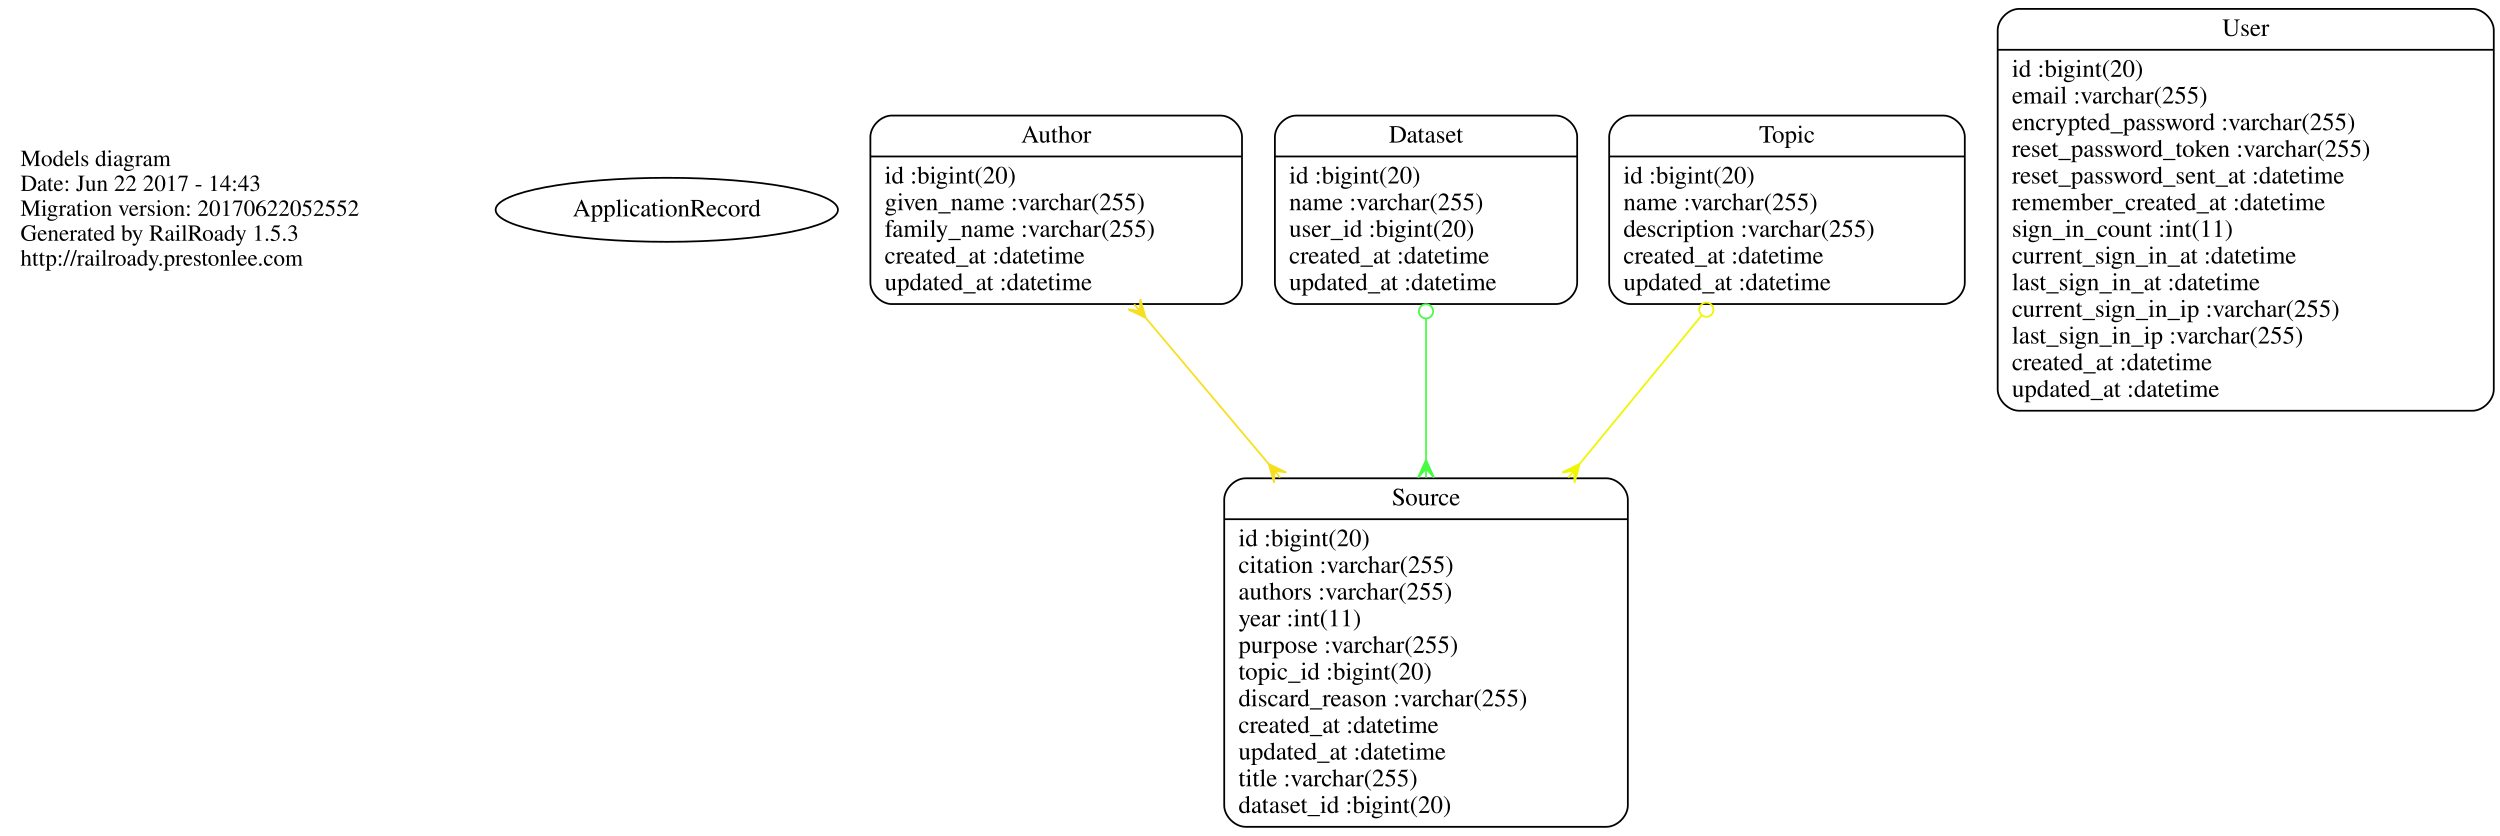
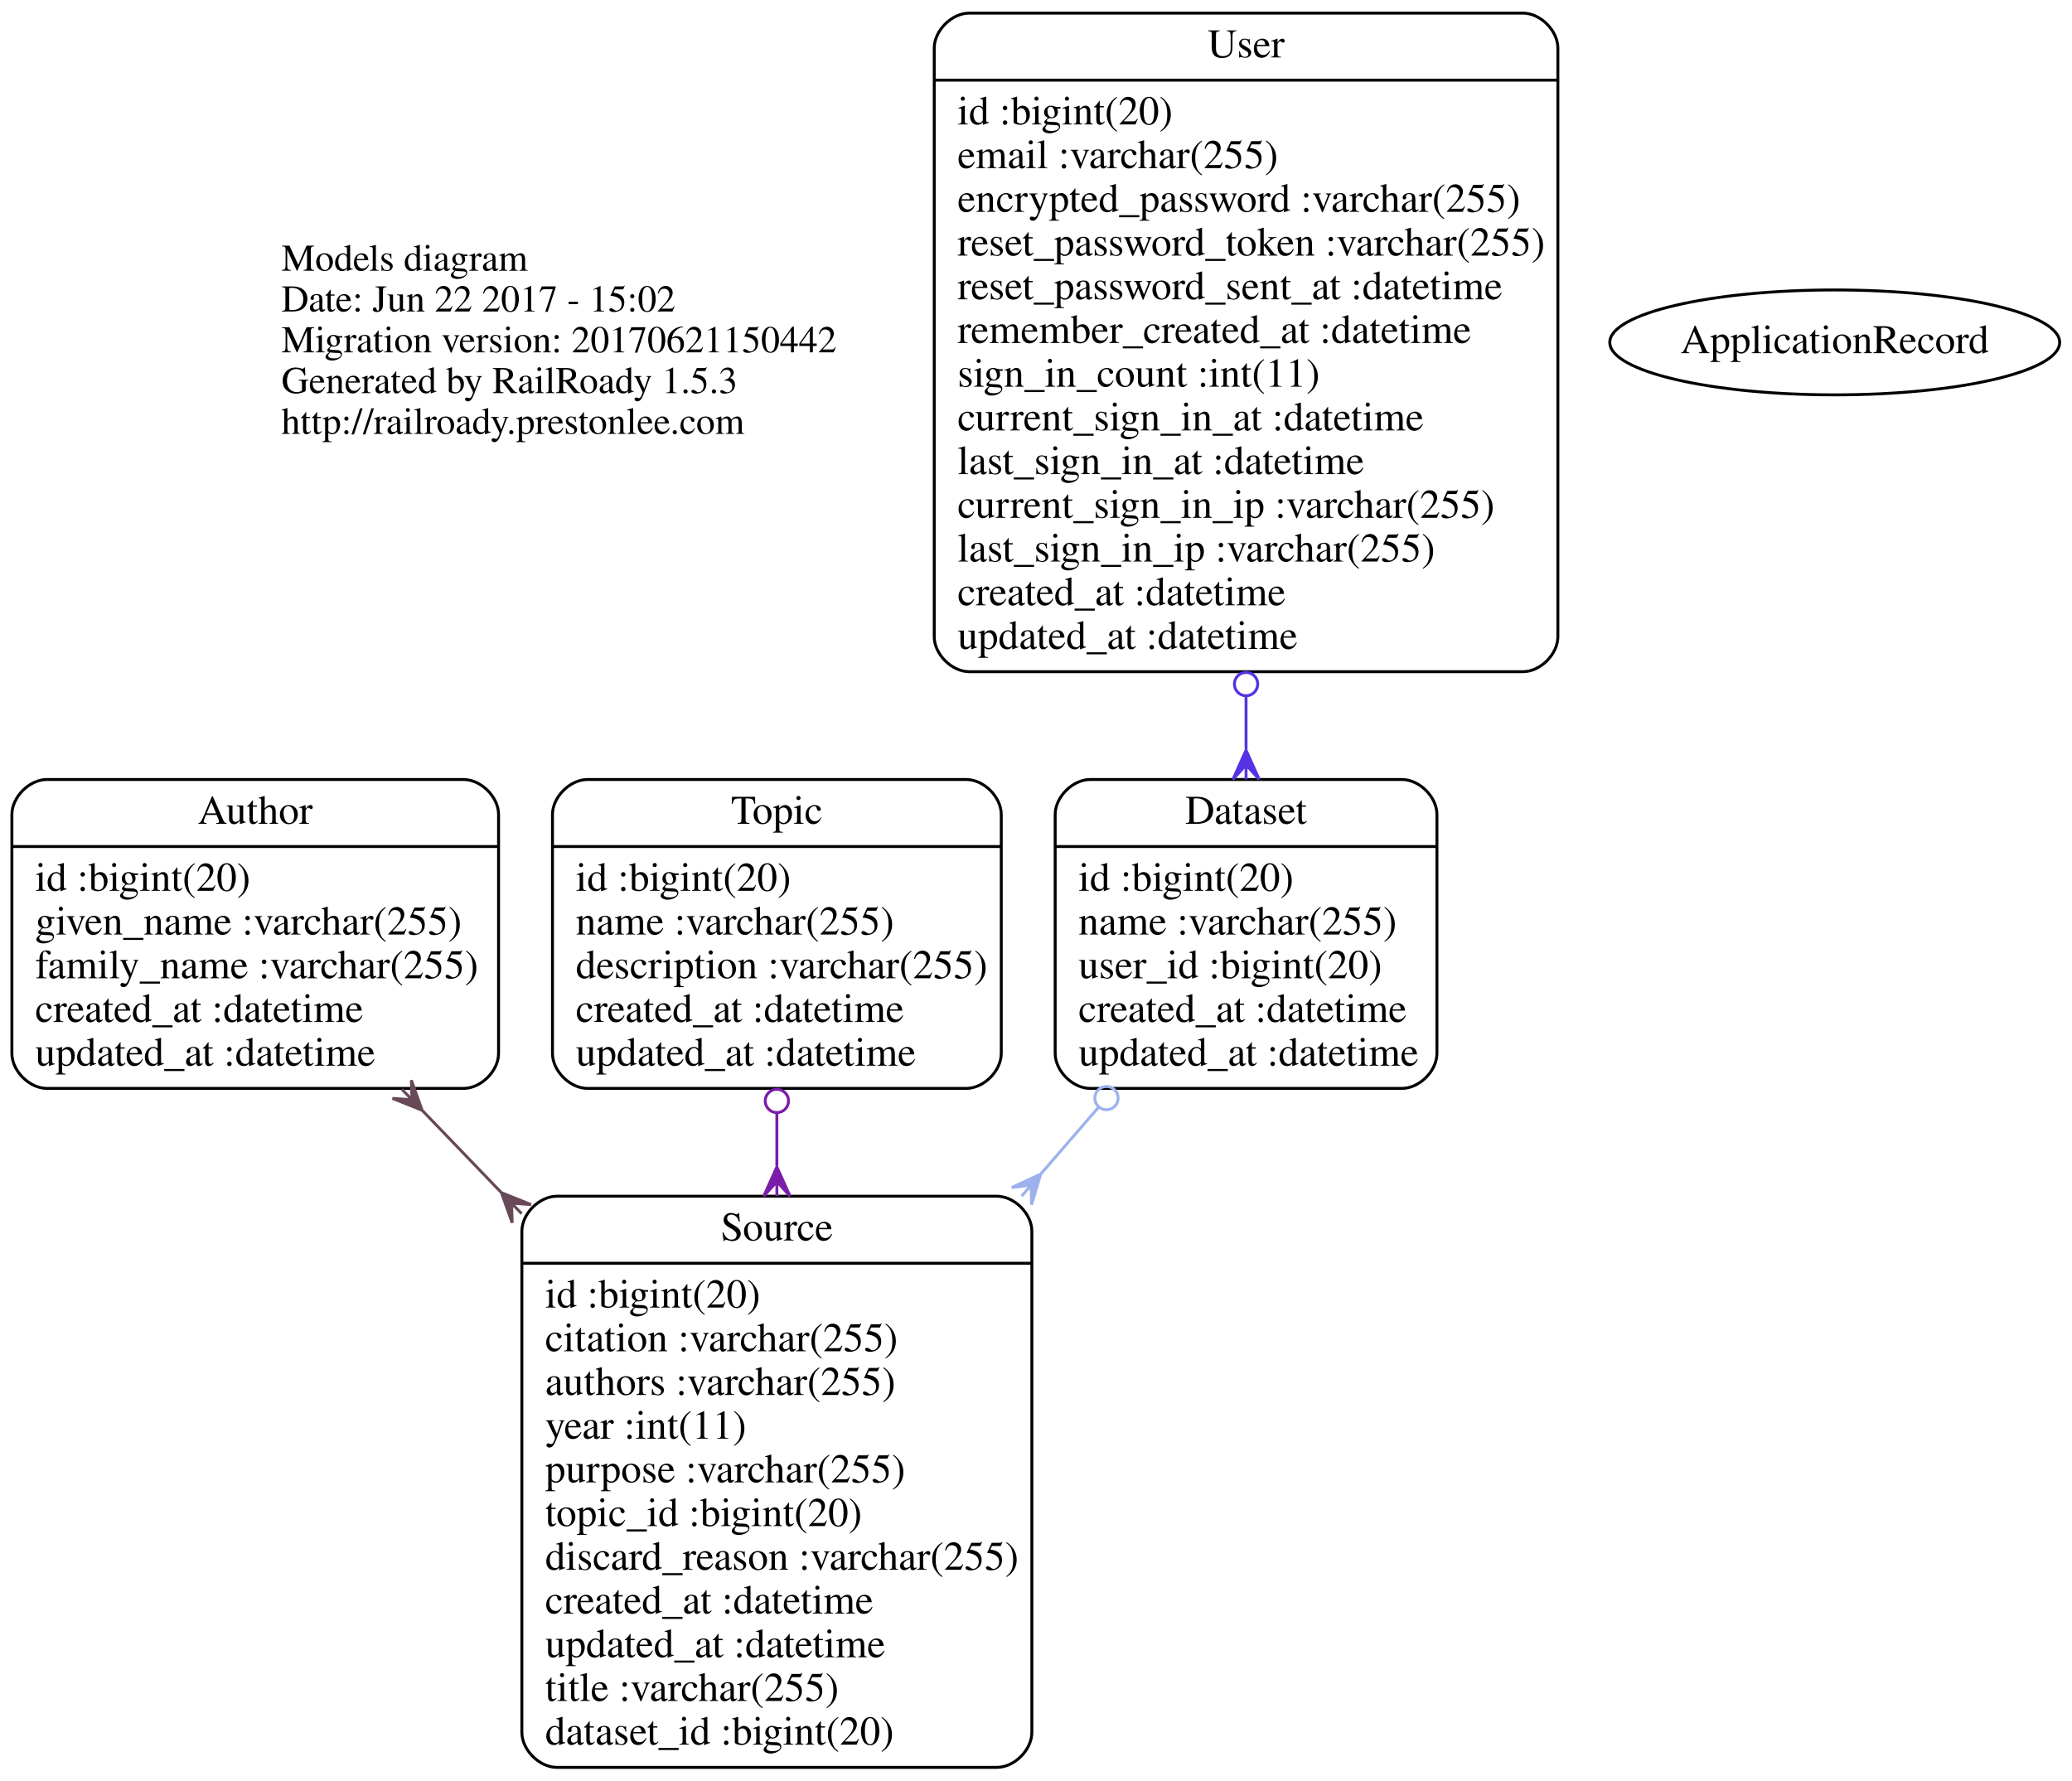
- <svg xmlns="http://www.w3.org/2000/svg" width="1406pt" height="470pt" viewBox="0.00 0.00 1406.00 470.00">
-   <g id="graph0" class="graph" transform="scale(1 1) rotate(0) translate(4 466)">
-     <polygon fill="none" stroke="none" points="-4,4 -4,-466 1402,-466 1402,4 -4,4" />
+ <svg xmlns="http://www.w3.org/2000/svg" width="711pt" height="611pt" viewBox="0.00 0.00 710.84 611.00">
+   <g id="graph0" class="graph" transform="scale(1 1) rotate(0) translate(4 607)">
+     <polygon fill="none" stroke="none" points="-4,4 -4,-607 706.843,-607 706.843,4 -4,4" />
    <g id="node1" class="node">
-       <text text-anchor="start" x="7.5" y="-372.6" font-family="Times,serif" font-size="13.00">Models diagram</text>
-       <text text-anchor="start" x="7.5" y="-358.6" font-family="Times,serif" font-size="13.00">Date: Jun 22 2017 - 14:43</text>
-       <text text-anchor="start" x="7.5" y="-344.6" font-family="Times,serif" font-size="13.00">Migration version: 20170622052552</text>
-       <text text-anchor="start" x="7.5" y="-330.6" font-family="Times,serif" font-size="13.00">Generated by RailRoady 1.5.3</text>
-       <text text-anchor="start" x="7.5" y="-316.6" font-family="Times,serif" font-size="13.00">http://railroady.prestonlee.com</text>
+       <text text-anchor="start" x="92.5" y="-514.1" font-family="Times,serif" font-size="13.00">Models diagram</text>
+       <text text-anchor="start" x="92.5" y="-500.1" font-family="Times,serif" font-size="13.00">Date: Jun 22 2017 - 15:02</text>
+       <text text-anchor="start" x="92.5" y="-486.1" font-family="Times,serif" font-size="13.00">Migration version: 20170621150442</text>
+       <text text-anchor="start" x="92.5" y="-472.1" font-family="Times,serif" font-size="13.00">Generated by RailRoady 1.5.3</text>
+       <text text-anchor="start" x="92.5" y="-458.1" font-family="Times,serif" font-size="13.00">http://railroady.prestonlee.com</text>
    </g>
    <g id="node2" class="node">
-       <ellipse fill="none" stroke="black" cx="371" cy="-348" rx="96.263" ry="18" />
-       <text text-anchor="middle" x="371" y="-344.3" font-family="Times,serif" font-size="14.00">ApplicationRecord</text>
+       <path fill="none" stroke="black" d="M12,-233.5C12,-233.5 155,-233.5 155,-233.5 161,-233.5 167,-239.5 167,-245.5 167,-245.5 167,-327.5 167,-327.5 167,-333.5 161,-339.5 155,-339.5 155,-339.5 12,-339.5 12,-339.5 6,-339.5 0,-333.5 0,-327.5 0,-327.5 0,-245.5 0,-245.5 0,-239.5 6,-233.5 12,-233.5" />
+       <text text-anchor="middle" x="83.5" y="-324.3" font-family="Times,serif" font-size="14.00">Author</text>
+       <polyline fill="none" stroke="black" points="0,-316.5 167,-316.5 " />
+       <text text-anchor="start" x="8" y="-301.3" font-family="Times,serif" font-size="14.00">id :bigint(20)</text>
+       <text text-anchor="start" x="8" y="-286.3" font-family="Times,serif" font-size="14.00">given_name :varchar(255)</text>
+       <text text-anchor="start" x="8" y="-271.3" font-family="Times,serif" font-size="14.00">family_name :varchar(255)</text>
+       <text text-anchor="start" x="8" y="-256.3" font-family="Times,serif" font-size="14.00">created_at :datetime</text>
+       <text text-anchor="start" x="8" y="-241.3" font-family="Times,serif" font-size="14.00">updated_at :datetime</text>
+     </g>
+     <g id="node7" class="node">
+       <path fill="none" stroke="black" d="M187,-0.5C187,-0.5 338,-0.5 338,-0.5 344,-0.5 350,-6.5 350,-12.5 350,-12.5 350,-184.5 350,-184.5 350,-190.5 344,-196.5 338,-196.5 338,-196.5 187,-196.5 187,-196.5 181,-196.5 175,-190.5 175,-184.5 175,-184.5 175,-12.5 175,-12.5 175,-6.5 181,-0.5 187,-0.5" />
+       <text text-anchor="middle" x="262.5" y="-181.3" font-family="Times,serif" font-size="14.00">Source</text>
+       <polyline fill="none" stroke="black" points="175,-173.5 350,-173.5 " />
+       <text text-anchor="start" x="183" y="-158.3" font-family="Times,serif" font-size="14.00">id :bigint(20)</text>
+       <text text-anchor="start" x="183" y="-143.3" font-family="Times,serif" font-size="14.00">citation :varchar(255)</text>
+       <text text-anchor="start" x="183" y="-128.3" font-family="Times,serif" font-size="14.00">authors :varchar(255)</text>
+       <text text-anchor="start" x="183" y="-113.3" font-family="Times,serif" font-size="14.00">year :int(11)</text>
+       <text text-anchor="start" x="183" y="-98.3" font-family="Times,serif" font-size="14.00">purpose :varchar(255)</text>
+       <text text-anchor="start" x="183" y="-83.3" font-family="Times,serif" font-size="14.00">topic_id :bigint(20)</text>
+       <text text-anchor="start" x="183" y="-68.3" font-family="Times,serif" font-size="14.00">discard_reason :varchar(255)</text>
+       <text text-anchor="start" x="183" y="-53.3" font-family="Times,serif" font-size="14.00">created_at :datetime</text>
+       <text text-anchor="start" x="183" y="-38.3" font-family="Times,serif" font-size="14.00">updated_at :datetime</text>
+       <text text-anchor="start" x="183" y="-23.3" font-family="Times,serif" font-size="14.00">title :varchar(255)</text>
+       <text text-anchor="start" x="183" y="-8.3" font-family="Times,serif" font-size="14.00">dataset_id :bigint(20)</text>
+     </g>
+     <g id="edge1" class="edge">
+       <path fill="none" stroke="#684957" d="M140.871,-225.885C149.537,-216.88 158.667,-207.394 167.869,-197.832" />
+       <polygon fill="#684957" stroke="#684957" points="140.772,-225.988 130.595,-230.073 137.305,-229.591 133.838,-233.194 133.838,-233.194 133.838,-233.194 137.305,-229.591 137.08,-236.314 140.772,-225.988 140.772,-225.988" />
+       <polygon fill="#684957" stroke="#684957" points="167.979,-197.717 178.156,-193.632 171.446,-194.115 174.913,-190.512 174.913,-190.512 174.913,-190.512 171.446,-194.115 171.671,-187.392 167.979,-197.717 167.979,-197.717" />
    </g>
    <g id="node3" class="node">
-       <path fill="none" stroke="black" d="M497.5,-295C497.5,-295 682.5,-295 682.5,-295 688.5,-295 694.5,-301 694.5,-307 694.5,-307 694.5,-389 694.5,-389 694.5,-395 688.5,-401 682.5,-401 682.5,-401 497.5,-401 497.5,-401 491.5,-401 485.5,-395 485.5,-389 485.5,-389 485.5,-307 485.5,-307 485.5,-301 491.5,-295 497.5,-295" />
-       <text text-anchor="middle" x="590" y="-385.8" font-family="Times,serif" font-size="14.00">Author</text>
-       <polyline fill="none" stroke="black" points="485.5,-378 694.5,-378 " />
-       <text text-anchor="start" x="493.5" y="-362.8" font-family="Times,serif" font-size="14.00">id :bigint(20)</text>
-       <text text-anchor="start" x="493.5" y="-347.8" font-family="Times,serif" font-size="14.00">given_name :varchar(255)</text>
-       <text text-anchor="start" x="493.5" y="-332.8" font-family="Times,serif" font-size="14.00">family_name :varchar(255)</text>
-       <text text-anchor="start" x="493.5" y="-317.8" font-family="Times,serif" font-size="14.00">created_at :datetime</text>
-       <text text-anchor="start" x="493.5" y="-302.8" font-family="Times,serif" font-size="14.00">updated_at :datetime</text>
+       <path fill="none" stroke="black" d="M197.5,-233.5C197.5,-233.5 327.5,-233.5 327.5,-233.5 333.5,-233.5 339.5,-239.5 339.5,-245.5 339.5,-245.5 339.5,-327.5 339.5,-327.5 339.5,-333.5 333.5,-339.5 327.5,-339.5 327.5,-339.5 197.5,-339.5 197.5,-339.5 191.5,-339.5 185.5,-333.5 185.5,-327.5 185.5,-327.5 185.5,-245.5 185.5,-245.5 185.5,-239.5 191.5,-233.5 197.5,-233.5" />
+       <text text-anchor="middle" x="262.5" y="-324.3" font-family="Times,serif" font-size="14.00">Topic</text>
+       <polyline fill="none" stroke="black" points="185.5,-316.5 339.5,-316.5 " />
+       <text text-anchor="start" x="193.5" y="-301.3" font-family="Times,serif" font-size="14.00">id :bigint(20)</text>
+       <text text-anchor="start" x="193.5" y="-286.3" font-family="Times,serif" font-size="14.00">name :varchar(255)</text>
+       <text text-anchor="start" x="193.5" y="-271.3" font-family="Times,serif" font-size="14.00">description :varchar(255)</text>
+       <text text-anchor="start" x="193.5" y="-256.3" font-family="Times,serif" font-size="14.00">created_at :datetime</text>
+       <text text-anchor="start" x="193.5" y="-241.3" font-family="Times,serif" font-size="14.00">updated_at :datetime</text>
+     </g>
+     <g id="edge2" class="edge">
+       <path fill="none" stroke="#7a1ea9" d="M262.5,-224.951C262.5,-219.1 262.5,-213.052 262.5,-206.919" />
+       <ellipse fill="none" stroke="#7a1ea9" cx="262.5" cy="-229.194" rx="4" ry="4" />
+       <polygon fill="#7a1ea9" stroke="#7a1ea9" points="262.5,-206.536 267,-196.536 262.5,-201.536 262.5,-196.536 262.5,-196.536 262.5,-196.536 262.5,-201.536 258,-196.536 262.5,-206.536 262.5,-206.536" />
+     </g>
+     <g id="node4" class="node">
+       <path fill="none" stroke="black" d="M328.5,-376.5C328.5,-376.5 518.5,-376.5 518.5,-376.5 524.5,-376.5 530.5,-382.5 530.5,-388.5 530.5,-388.5 530.5,-590.5 530.5,-590.5 530.5,-596.5 524.5,-602.5 518.5,-602.5 518.5,-602.5 328.5,-602.5 328.5,-602.5 322.5,-602.5 316.5,-596.5 316.5,-590.5 316.5,-590.5 316.5,-388.5 316.5,-388.5 316.5,-382.5 322.5,-376.5 328.5,-376.5" />
+       <text text-anchor="middle" x="423.5" y="-587.3" font-family="Times,serif" font-size="14.00">User</text>
+       <polyline fill="none" stroke="black" points="316.5,-579.5 530.5,-579.5 " />
+       <text text-anchor="start" x="324.5" y="-564.3" font-family="Times,serif" font-size="14.00">id :bigint(20)</text>
+       <text text-anchor="start" x="324.5" y="-549.3" font-family="Times,serif" font-size="14.00">email :varchar(255)</text>
+       <text text-anchor="start" x="324.5" y="-534.3" font-family="Times,serif" font-size="14.00">encrypted_password :varchar(255)</text>
+       <text text-anchor="start" x="324.5" y="-519.3" font-family="Times,serif" font-size="14.00">reset_password_token :varchar(255)</text>
+       <text text-anchor="start" x="324.5" y="-504.3" font-family="Times,serif" font-size="14.00">reset_password_sent_at :datetime</text>
+       <text text-anchor="start" x="324.5" y="-489.3" font-family="Times,serif" font-size="14.00">remember_created_at :datetime</text>
+       <text text-anchor="start" x="324.5" y="-474.3" font-family="Times,serif" font-size="14.00">sign_in_count :int(11)</text>
+       <text text-anchor="start" x="324.5" y="-459.3" font-family="Times,serif" font-size="14.00">current_sign_in_at :datetime</text>
+       <text text-anchor="start" x="324.5" y="-444.3" font-family="Times,serif" font-size="14.00">last_sign_in_at :datetime</text>
+       <text text-anchor="start" x="324.5" y="-429.3" font-family="Times,serif" font-size="14.00">current_sign_in_ip :varchar(255)</text>
+       <text text-anchor="start" x="324.5" y="-414.3" font-family="Times,serif" font-size="14.00">last_sign_in_ip :varchar(255)</text>
+       <text text-anchor="start" x="324.5" y="-399.3" font-family="Times,serif" font-size="14.00">created_at :datetime</text>
+       <text text-anchor="start" x="324.5" y="-384.3" font-family="Times,serif" font-size="14.00">updated_at :datetime</text>
    </g>
    <g id="node5" class="node">
-       <path fill="none" stroke="black" d="M696.5,-1C696.5,-1 899.5,-1 899.5,-1 905.5,-1 911.5,-7 911.5,-13 911.5,-13 911.5,-185 911.5,-185 911.5,-191 905.5,-197 899.5,-197 899.5,-197 696.5,-197 696.5,-197 690.5,-197 684.5,-191 684.5,-185 684.5,-185 684.5,-13 684.5,-13 684.5,-7 690.5,-1 696.5,-1" />
-       <text text-anchor="middle" x="798" y="-181.8" font-family="Times,serif" font-size="14.00">Source</text>
-       <polyline fill="none" stroke="black" points="684.5,-174 911.5,-174 " />
-       <text text-anchor="start" x="692.5" y="-158.8" font-family="Times,serif" font-size="14.00">id :bigint(20)</text>
-       <text text-anchor="start" x="692.5" y="-143.8" font-family="Times,serif" font-size="14.00">citation :varchar(255)</text>
-       <text text-anchor="start" x="692.5" y="-128.8" font-family="Times,serif" font-size="14.00">authors :varchar(255)</text>
-       <text text-anchor="start" x="692.5" y="-113.8" font-family="Times,serif" font-size="14.00">year :int(11)</text>
-       <text text-anchor="start" x="692.5" y="-98.8" font-family="Times,serif" font-size="14.00">purpose :varchar(255)</text>
-       <text text-anchor="start" x="692.5" y="-83.8" font-family="Times,serif" font-size="14.00">topic_id :bigint(20)</text>
-       <text text-anchor="start" x="692.5" y="-68.8" font-family="Times,serif" font-size="14.00">discard_reason :varchar(255)</text>
-       <text text-anchor="start" x="692.5" y="-53.8" font-family="Times,serif" font-size="14.00">created_at :datetime</text>
-       <text text-anchor="start" x="692.5" y="-38.8" font-family="Times,serif" font-size="14.00">updated_at :datetime</text>
-       <text text-anchor="start" x="692.5" y="-23.8" font-family="Times,serif" font-size="14.00">title :varchar(255)</text>
-       <text text-anchor="start" x="692.5" y="-8.8" font-family="Times,serif" font-size="14.00">dataset_id :bigint(20)</text>
+       <path fill="none" stroke="black" d="M370,-233.5C370,-233.5 477,-233.5 477,-233.5 483,-233.5 489,-239.5 489,-245.5 489,-245.5 489,-327.5 489,-327.5 489,-333.5 483,-339.5 477,-339.5 477,-339.5 370,-339.5 370,-339.5 364,-339.5 358,-333.5 358,-327.5 358,-327.5 358,-245.5 358,-245.5 358,-239.5 364,-233.5 370,-233.5" />
+       <text text-anchor="middle" x="423.5" y="-324.3" font-family="Times,serif" font-size="14.00">Dataset</text>
+       <polyline fill="none" stroke="black" points="358,-316.5 489,-316.5 " />
+       <text text-anchor="start" x="366" y="-301.3" font-family="Times,serif" font-size="14.00">id :bigint(20)</text>
+       <text text-anchor="start" x="366" y="-286.3" font-family="Times,serif" font-size="14.00">name :varchar(255)</text>
+       <text text-anchor="start" x="366" y="-271.3" font-family="Times,serif" font-size="14.00">user_id :bigint(20)</text>
+       <text text-anchor="start" x="366" y="-256.3" font-family="Times,serif" font-size="14.00">created_at :datetime</text>
+       <text text-anchor="start" x="366" y="-241.3" font-family="Times,serif" font-size="14.00">updated_at :datetime</text>
    </g>
-     <g id="edge1" class="edge">
-       <path fill="none" stroke="#f6df1f" d="M640.432,-287.112C661.165,-262.491 685.806,-233.23 709.371,-205.248" />
-       <polygon fill="#f6df1f" stroke="#f6df1f" points="640.299,-287.27 630.415,-292.021 637.078,-291.095 633.857,-294.919 633.857,-294.919 633.857,-294.919 637.078,-291.095 637.299,-297.818 640.299,-287.27 640.299,-287.27" />
-       <polygon fill="#f6df1f" stroke="#f6df1f" points="709.543,-205.043 719.426,-200.292 712.763,-201.218 715.984,-197.394 715.984,-197.394 715.984,-197.394 712.763,-201.218 712.542,-194.495 709.543,-205.043 709.543,-205.043" />
+     <g id="edge3" class="edge">
+       <path fill="none" stroke="#5633e2" d="M423.5,-368.208C423.5,-361.983 423.5,-355.863 423.5,-349.949" />
+       <ellipse fill="none" stroke="#5633e2" cx="423.5" cy="-372.247" rx="4" ry="4" />
+       <polygon fill="#5633e2" stroke="#5633e2" points="423.5,-349.548 428,-339.548 423.5,-344.548 423.5,-339.548 423.5,-339.548 423.5,-339.548 423.5,-344.548 419,-339.548 423.5,-349.548 423.5,-349.548" />
    </g>
-     <g id="node4" class="node">
-       <path fill="none" stroke="black" d="M725,-295C725,-295 871,-295 871,-295 877,-295 883,-301 883,-307 883,-307 883,-389 883,-389 883,-395 877,-401 871,-401 871,-401 725,-401 725,-401 719,-401 713,-395 713,-389 713,-389 713,-307 713,-307 713,-301 719,-295 725,-295" />
-       <text text-anchor="middle" x="798" y="-385.8" font-family="Times,serif" font-size="14.00">Dataset</text>
-       <polyline fill="none" stroke="black" points="713,-378 883,-378 " />
-       <text text-anchor="start" x="721" y="-362.8" font-family="Times,serif" font-size="14.00">id :bigint(20)</text>
-       <text text-anchor="start" x="721" y="-347.8" font-family="Times,serif" font-size="14.00">name :varchar(255)</text>
-       <text text-anchor="start" x="721" y="-332.8" font-family="Times,serif" font-size="14.00">user_id :bigint(20)</text>
-       <text text-anchor="start" x="721" y="-317.8" font-family="Times,serif" font-size="14.00">created_at :datetime</text>
-       <text text-anchor="start" x="721" y="-302.8" font-family="Times,serif" font-size="14.00">updated_at :datetime</text>
-     </g>
-     <g id="edge2" class="edge">
-       <path fill="none" stroke="#4afb45" d="M798,-286.765C798,-262.941 798,-234.814 798,-207.717" />
-       <ellipse fill="none" stroke="#4afb45" cx="798" cy="-290.919" rx="4" ry="4" />
-       <polygon fill="#4afb45" stroke="#4afb45" points="798,-207.394 802.5,-197.394 798,-202.394 798,-197.394 798,-197.394 798,-197.394 798,-202.394 793.5,-197.394 798,-207.394 798,-207.394" />
+     <g id="edge4" class="edge">
+       <path fill="none" stroke="#9db2ec" d="M372.777,-226.901C366.473,-219.618 359.885,-212.007 353.202,-204.286" />
+       <ellipse fill="none" stroke="#9db2ec" cx="375.606" cy="-230.169" rx="4" ry="4" />
+       <polygon fill="#9db2ec" stroke="#9db2ec" points="353.038,-204.097 349.896,-193.591 349.766,-200.316 346.493,-196.536 346.493,-196.536 346.493,-196.536 349.766,-200.316 343.091,-199.481 353.038,-204.097 353.038,-204.097" />
    </g>
    <g id="node6" class="node">
-       <path fill="none" stroke="black" d="M913,-295C913,-295 1089,-295 1089,-295 1095,-295 1101,-301 1101,-307 1101,-307 1101,-389 1101,-389 1101,-395 1095,-401 1089,-401 1089,-401 913,-401 913,-401 907,-401 901,-395 901,-389 901,-389 901,-307 901,-307 901,-301 907,-295 913,-295" />
-       <text text-anchor="middle" x="1001" y="-385.8" font-family="Times,serif" font-size="14.00">Topic</text>
-       <polyline fill="none" stroke="black" points="901,-378 1101,-378 " />
-       <text text-anchor="start" x="909" y="-362.8" font-family="Times,serif" font-size="14.00">id :bigint(20)</text>
-       <text text-anchor="start" x="909" y="-347.8" font-family="Times,serif" font-size="14.00">name :varchar(255)</text>
-       <text text-anchor="start" x="909" y="-332.8" font-family="Times,serif" font-size="14.00">description :varchar(255)</text>
-       <text text-anchor="start" x="909" y="-317.8" font-family="Times,serif" font-size="14.00">created_at :datetime</text>
-       <text text-anchor="start" x="909" y="-302.8" font-family="Times,serif" font-size="14.00">updated_at :datetime</text>
-     </g>
-     <g id="edge3" class="edge">
-       <path fill="none" stroke="#eef600" d="M952.917,-288.495C932.482,-263.63 908.007,-233.85 884.61,-205.383" />
-       <ellipse fill="none" stroke="#eef600" cx="955.657" cy="-291.829" rx="4" ry="4" />
-       <polygon fill="#eef600" stroke="#eef600" points="884.394,-205.119 881.521,-194.537 881.219,-201.257 878.044,-197.394 878.044,-197.394 878.044,-197.394 881.219,-201.257 874.568,-200.251 884.394,-205.119 884.394,-205.119" />
-     </g>
-     <g id="node7" class="node">
-       <path fill="none" stroke="black" d="M1131.5,-235C1131.5,-235 1386.5,-235 1386.5,-235 1392.5,-235 1398.5,-241 1398.5,-247 1398.5,-247 1398.5,-449 1398.5,-449 1398.5,-455 1392.5,-461 1386.5,-461 1386.5,-461 1131.5,-461 1131.5,-461 1125.5,-461 1119.5,-455 1119.5,-449 1119.5,-449 1119.5,-247 1119.5,-247 1119.5,-241 1125.5,-235 1131.5,-235" />
-       <text text-anchor="middle" x="1259" y="-445.8" font-family="Times,serif" font-size="14.00">User</text>
-       <polyline fill="none" stroke="black" points="1119.5,-438 1398.5,-438 " />
-       <text text-anchor="start" x="1127.5" y="-422.8" font-family="Times,serif" font-size="14.00">id :bigint(20)</text>
-       <text text-anchor="start" x="1127.5" y="-407.8" font-family="Times,serif" font-size="14.00">email :varchar(255)</text>
-       <text text-anchor="start" x="1127.5" y="-392.8" font-family="Times,serif" font-size="14.00">encrypted_password :varchar(255)</text>
-       <text text-anchor="start" x="1127.5" y="-377.8" font-family="Times,serif" font-size="14.00">reset_password_token :varchar(255)</text>
-       <text text-anchor="start" x="1127.5" y="-362.8" font-family="Times,serif" font-size="14.00">reset_password_sent_at :datetime</text>
-       <text text-anchor="start" x="1127.5" y="-347.8" font-family="Times,serif" font-size="14.00">remember_created_at :datetime</text>
-       <text text-anchor="start" x="1127.5" y="-332.8" font-family="Times,serif" font-size="14.00">sign_in_count :int(11)</text>
-       <text text-anchor="start" x="1127.5" y="-317.8" font-family="Times,serif" font-size="14.00">current_sign_in_at :datetime</text>
-       <text text-anchor="start" x="1127.5" y="-302.8" font-family="Times,serif" font-size="14.00">last_sign_in_at :datetime</text>
-       <text text-anchor="start" x="1127.5" y="-287.8" font-family="Times,serif" font-size="14.00">current_sign_in_ip :varchar(255)</text>
-       <text text-anchor="start" x="1127.5" y="-272.8" font-family="Times,serif" font-size="14.00">last_sign_in_ip :varchar(255)</text>
-       <text text-anchor="start" x="1127.5" y="-257.8" font-family="Times,serif" font-size="14.00">created_at :datetime</text>
-       <text text-anchor="start" x="1127.5" y="-242.8" font-family="Times,serif" font-size="14.00">updated_at :datetime</text>
+       <ellipse fill="none" stroke="black" cx="625.5" cy="-489.5" rx="77.187" ry="18" />
+       <text text-anchor="middle" x="625.5" y="-485.8" font-family="Times,serif" font-size="14.00">ApplicationRecord</text>
    </g>
  </g>
</svg>
